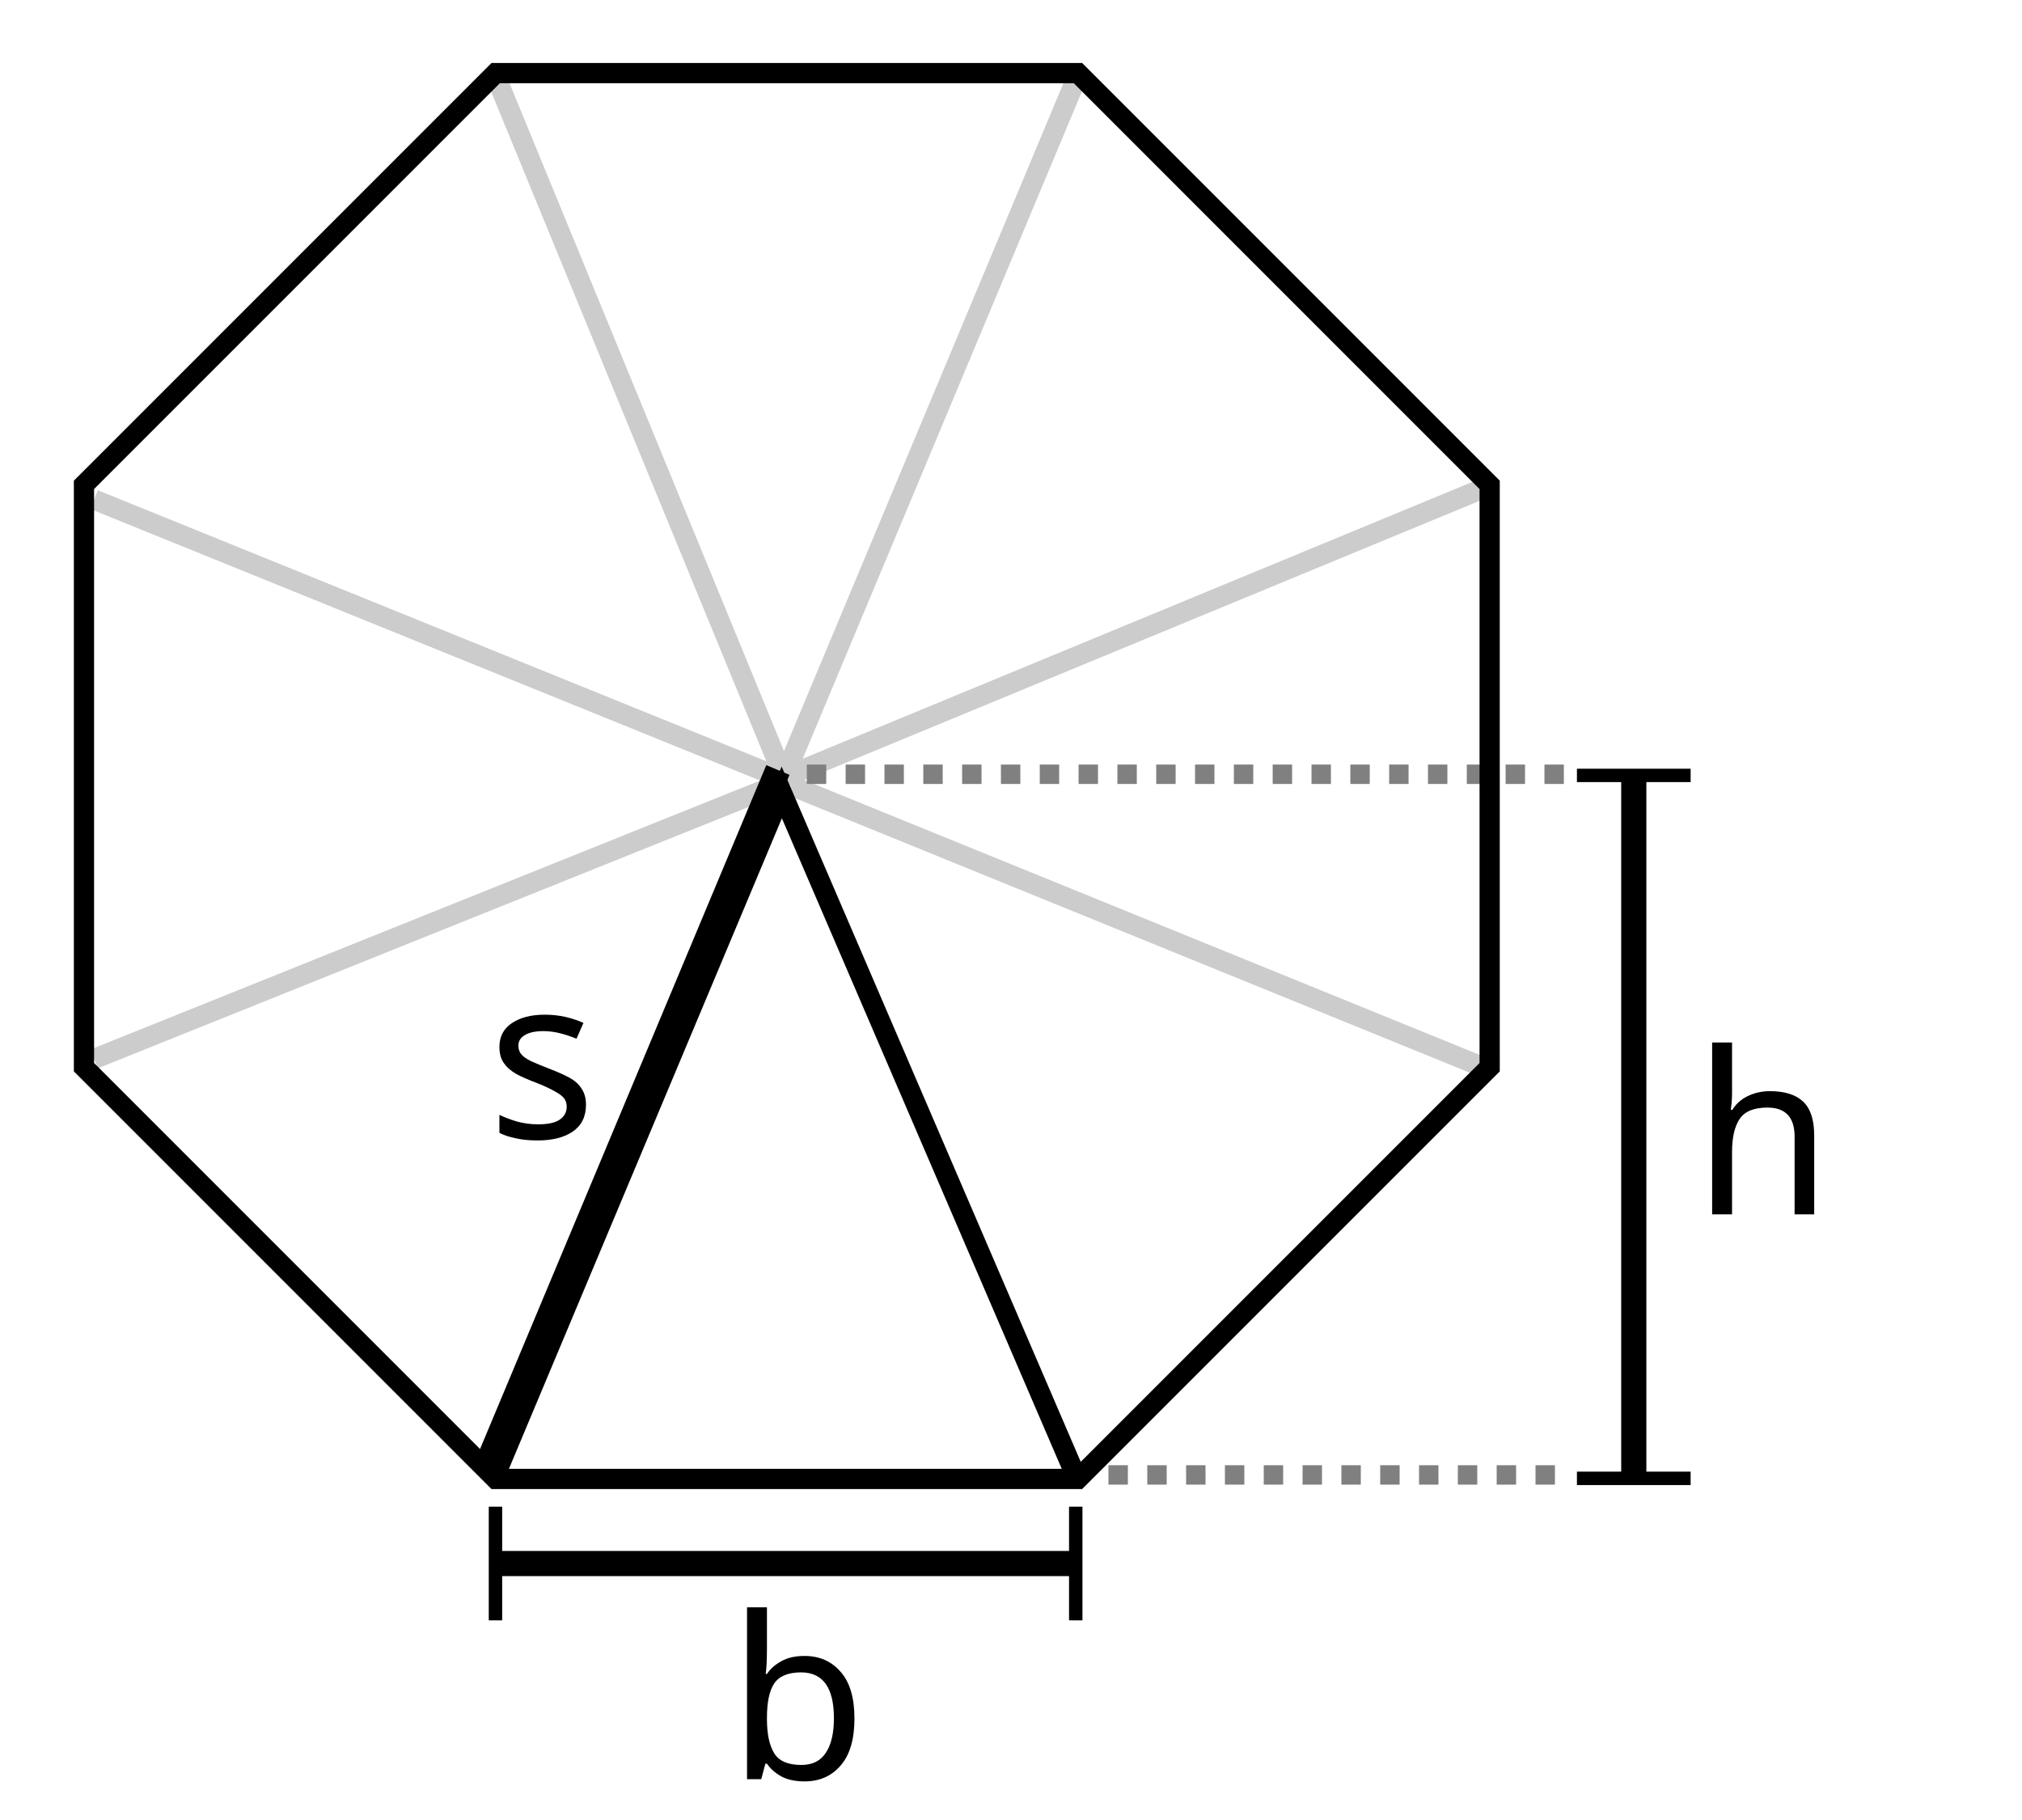
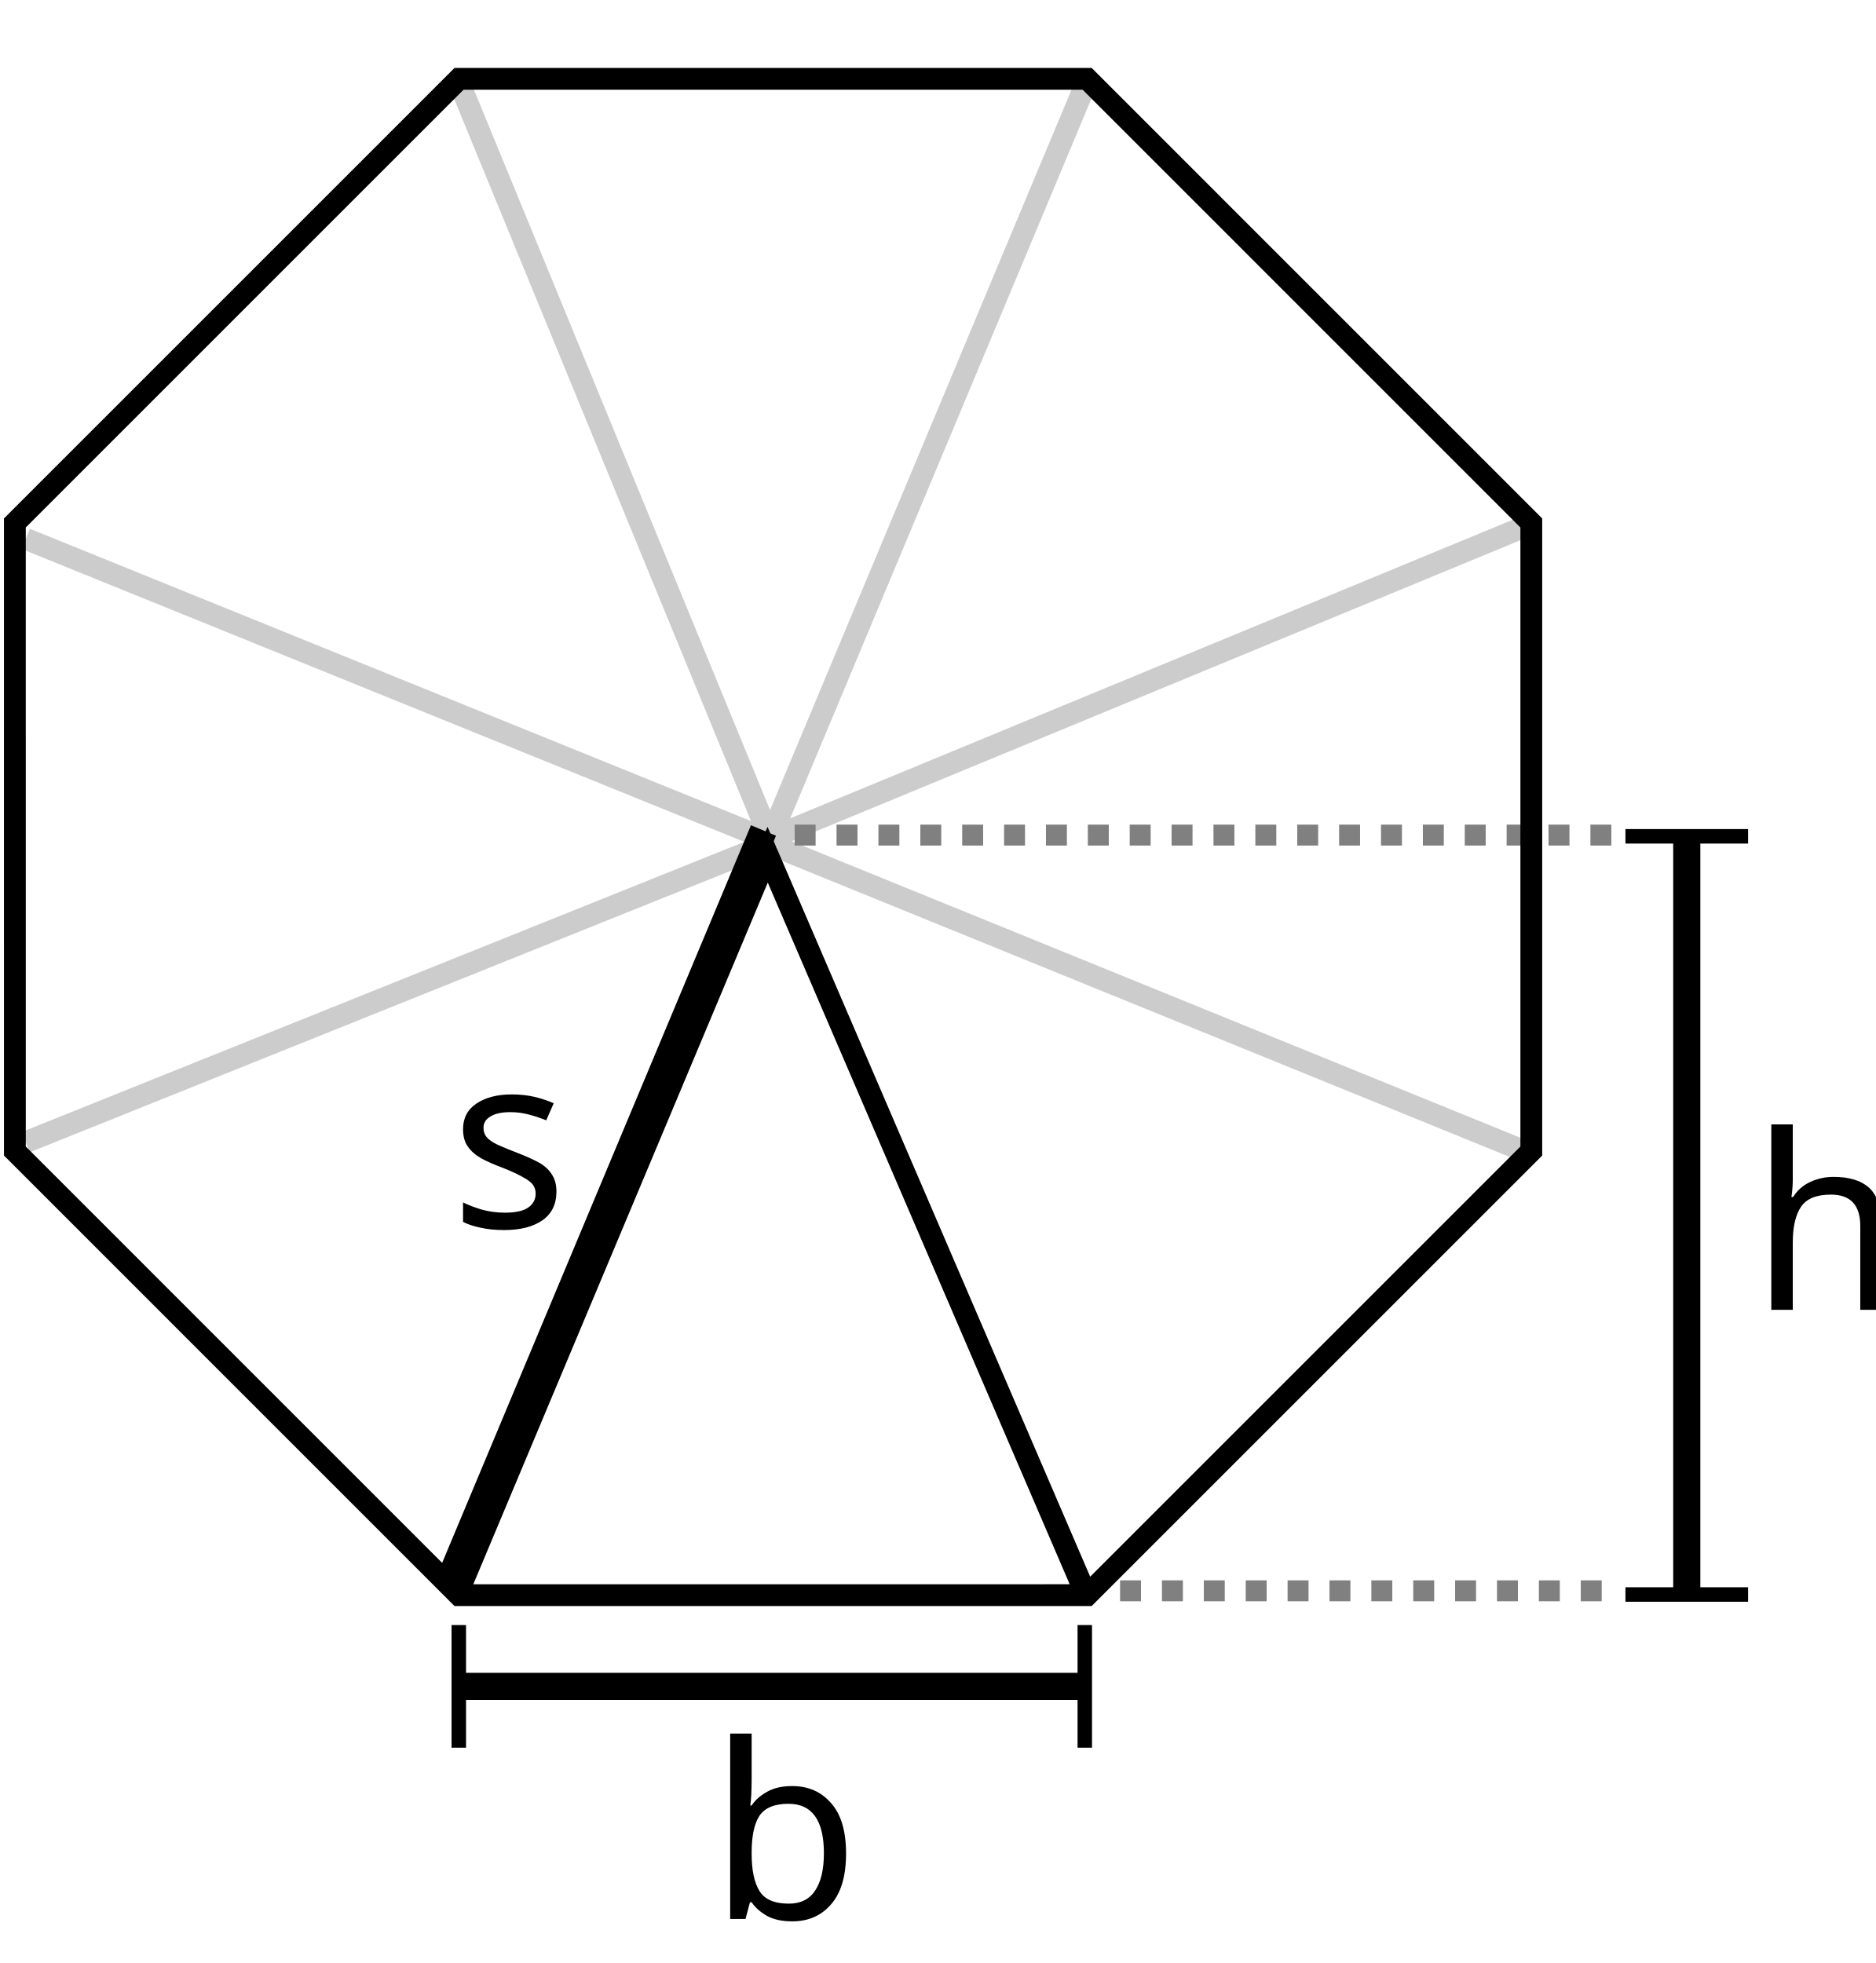
- <svg xmlns="http://www.w3.org/2000/svg" width="100" height="90" id="svg2" version="1.1">
+ <svg xmlns="http://www.w3.org/2000/svg" width="86" height="90" id="svg2" version="1.1">
  <defs id="defs4">
    <marker orient="auto" refY="0" refX="0" id="StopM" style="overflow:visible">
      <path id="path3938" d="M 0,5.65 0,-5.65" style="fill:none;stroke:#000000;stroke-width:1pt" transform="scale(0.4,0.4)" />
    </marker>
    <marker orient="auto" refY="0" refX="0" id="StopL" style="overflow:visible">
      <path id="path3935" d="M 0,5.65 0,-5.65" style="fill:none;stroke:#000000;stroke-width:1pt" transform="scale(0.8,0.8)" />
    </marker>
  </defs>
  <g id="layer1" transform="translate(0,-962.3622)">
-     <path id="path4592" d="m 53.202,1039.68 -28.698,0" style="fill:none;stroke:#000000;stroke-width:1.244;stroke-linecap:butt;stroke-linejoin:miter;stroke-miterlimit:4;stroke-opacity:1;stroke-dasharray:none;marker-start:url(#StopM);marker-end:url(#StopM)" />
-     <text xml:space="preserve" style="font-size:11.194px;font-style:normal;font-weight:normal;line-height:125%;letter-spacing:0px;word-spacing:0px;fill:#000000;fill-opacity:1;stroke:none;font-family:Sans" x="35.992" y="1050.343" id="text4576">
-       <tspan id="tspan4578" x="35.992" y="1050.343">b</tspan>
-     </text>
-     <path id="path4691" d="M 4.651,1014.727 38.553,1001.113" style="fill:none;stroke:#cccccc;stroke-width:1;stroke-linecap:butt;stroke-linejoin:miter;stroke-miterlimit:4;stroke-opacity:1;stroke-dasharray:none;stroke-dashoffset:0" />
-     <path style="fill:none;stroke:#cccccc;stroke-width:1;stroke-linecap:butt;stroke-linejoin:miter;stroke-miterlimit:4;stroke-opacity:1;stroke-dasharray:none;stroke-dashoffset:0" d="m 4.651,987.068 33.858,13.725" id="path4697" />
-     <path id="path4708" d="m 39.122,1001.211 34.168,13.902" style="fill:none;stroke:#cccccc;stroke-width:1;stroke-linecap:butt;stroke-linejoin:miter;stroke-miterlimit:4;stroke-opacity:1;stroke-dasharray:none;stroke-dashoffset:0" />
-     <path style="fill:none;stroke:#cccccc;stroke-width:1;stroke-linecap:butt;stroke-linejoin:miter;stroke-miterlimit:4;stroke-opacity:1;stroke-dasharray:none;stroke-dashoffset:0" d="M 38.769,1000.806 73.423,986.484" id="path4710" />
-     <path id="path4712" d="M 38.769,1000.806 53.27,966.155" style="fill:none;stroke:#cccccc;stroke-width:1;stroke-linecap:butt;stroke-linejoin:miter;stroke-miterlimit:4;stroke-opacity:1;stroke-dasharray:none;stroke-dashoffset:0" />
-     <path style="fill:none;stroke:#cccccc;stroke-width:1;stroke-linecap:butt;stroke-linejoin:miter;stroke-miterlimit:4;stroke-opacity:1;stroke-dasharray:none;stroke-dashoffset:0" d="M 38.769,1000.806 24.544,966.199" id="path4714" />
-     <path style="fill:none;stroke:#000000;stroke-width:1.244;stroke-linecap:butt;stroke-linejoin:miter;stroke-miterlimit:4;stroke-opacity:1;stroke-dasharray:none;marker-start:url(#StopM);marker-end:url(#StopM)" d="m 80.8,1035.467 0,-34.761" id="path4702" />
-     <path id="path4704" d="m 77.342,1000.65 -38.343,-2e-4" style="fill:none;stroke:#808080;stroke-width:0.96;stroke-linecap:butt;stroke-linejoin:miter;stroke-miterlimit:4;stroke-opacity:1;stroke-dasharray:0.96, 0.96;stroke-dashoffset:0" />
-     <path style="fill:none;stroke:#808080;stroke-width:0.96;stroke-linecap:butt;stroke-linejoin:miter;stroke-miterlimit:4;stroke-opacity:1;stroke-dasharray:0.96, 0.96;stroke-dashoffset:0" d="m 76.9,1035.298 -22.168,-2e-4" id="path4706" />
-     <path style="fill:none;stroke:#000000;stroke-width:0.517;stroke-miterlimit:4;stroke-dasharray:none;stroke-dashoffset:0" id="path4681" d="m 32.54,-25.309 -5.699,13.759 -13.759,5.699 -13.759,-5.699 -5.699,-13.759 5.699,-13.759 13.759,-5.699 13.759,5.699 z" transform="matrix(1.786402,-0.7399518,0.7399518,1.786402,34.27048,1055.629)" />
-     <path id="path4689" style="fill:none;stroke:#000000;stroke-width:1;stroke-linecap:butt;stroke-linejoin:miter;stroke-miterlimit:4;stroke-opacity:1;stroke-dasharray:none;stroke-dashoffset:0" d="m 53.126,1035.164 -14.463,-33.616 -14.063,33.514" />
-     <text id="text4716" y="1022.413" x="83.722" style="font-size:11.194px;font-style:normal;font-weight:normal;line-height:125%;letter-spacing:0px;word-spacing:0px;fill:#000000;fill-opacity:1;stroke:none;font-family:Sans" xml:space="preserve">
-       <tspan y="1022.413" x="83.722" id="tspan4718">h</tspan>
-     </text>
-     <text xml:space="preserve" style="font-size:11.194px;font-style:normal;font-weight:normal;line-height:125%;letter-spacing:0px;word-spacing:0px;fill:#000000;fill-opacity:1;stroke:none;font-family:Sans" x="24.121" y="1018.648" id="text4720">
-       <tspan id="tspan4722" x="24.121" y="1018.648">s</tspan>
-     </text>
-     <path style="fill:none;stroke:#000000;stroke-width:1.244;stroke-linecap:butt;stroke-linejoin:miter;stroke-miterlimit:4;stroke-opacity:1;stroke-dasharray:none;marker-start:none;marker-end:none" d="m 24.108,1034.751 14.364,-34.312" id="path4724" />
+     <g id="g3005" transform="translate(-3.470971,0)">
+       <path style="fill:none;stroke:#000000;stroke-width:1.244;stroke-linecap:butt;stroke-linejoin:miter;stroke-miterlimit:4;stroke-opacity:1;stroke-dasharray:none;marker-start:url(#StopM);marker-end:url(#StopM)" d="m 53.202,1039.68 -28.698,0" id="path4592" />
+       <text id="text4576" y="1050.343" x="35.992" style="font-size:11.194px;font-style:normal;font-weight:normal;line-height:125%;letter-spacing:0px;word-spacing:0px;fill:#000000;fill-opacity:1;stroke:none;font-family:Sans" xml:space="preserve">
+         <tspan y="1050.343" x="35.992" id="tspan4578">b</tspan>
+       </text>
+       <path style="fill:none;stroke:#cccccc;stroke-width:1;stroke-linecap:butt;stroke-linejoin:miter;stroke-miterlimit:4;stroke-opacity:1;stroke-dasharray:none;stroke-dashoffset:0" d="M 4.651,1014.727 38.553,1001.113" id="path4691" />
+       <path id="path4697" d="m 4.651,987.068 33.858,13.725" style="fill:none;stroke:#cccccc;stroke-width:1;stroke-linecap:butt;stroke-linejoin:miter;stroke-miterlimit:4;stroke-opacity:1;stroke-dasharray:none;stroke-dashoffset:0" />
+       <path style="fill:none;stroke:#cccccc;stroke-width:1;stroke-linecap:butt;stroke-linejoin:miter;stroke-miterlimit:4;stroke-opacity:1;stroke-dasharray:none;stroke-dashoffset:0" d="m 39.122,1001.211 34.168,13.902" id="path4708" />
+       <path id="path4710" d="M 38.769,1000.806 73.423,986.484" style="fill:none;stroke:#cccccc;stroke-width:1;stroke-linecap:butt;stroke-linejoin:miter;stroke-miterlimit:4;stroke-opacity:1;stroke-dasharray:none;stroke-dashoffset:0" />
+       <path style="fill:none;stroke:#cccccc;stroke-width:1;stroke-linecap:butt;stroke-linejoin:miter;stroke-miterlimit:4;stroke-opacity:1;stroke-dasharray:none;stroke-dashoffset:0" d="M 38.769,1000.806 53.27,966.155" id="path4712" />
+       <path id="path4714" d="M 38.769,1000.806 24.544,966.199" style="fill:none;stroke:#cccccc;stroke-width:1;stroke-linecap:butt;stroke-linejoin:miter;stroke-miterlimit:4;stroke-opacity:1;stroke-dasharray:none;stroke-dashoffset:0" />
+       <path id="path4702" d="m 80.8,1035.467 0,-34.761" style="fill:none;stroke:#000000;stroke-width:1.244;stroke-linecap:butt;stroke-linejoin:miter;stroke-miterlimit:4;stroke-opacity:1;stroke-dasharray:none;marker-start:url(#StopM);marker-end:url(#StopM)" />
+       <path style="fill:none;stroke:#808080;stroke-width:0.96;stroke-linecap:butt;stroke-linejoin:miter;stroke-miterlimit:4;stroke-opacity:1;stroke-dasharray:0.96, 0.96;stroke-dashoffset:0" d="m 77.342,1000.65 -38.343,-2e-4" id="path4704" />
+       <path id="path4706" d="m 76.9,1035.298 -22.168,-2e-4" style="fill:none;stroke:#808080;stroke-width:0.96;stroke-linecap:butt;stroke-linejoin:miter;stroke-miterlimit:4;stroke-opacity:1;stroke-dasharray:0.96, 0.96;stroke-dashoffset:0" />
+       <path transform="matrix(1.786402,-0.7399518,0.7399518,1.786402,34.27048,1055.629)" d="m 32.54,-25.309 -5.699,13.759 -13.759,5.699 -13.759,-5.699 -5.699,-13.759 5.699,-13.759 13.759,-5.699 13.759,5.699 z" id="path4681" style="fill:none;stroke:#000000;stroke-width:0.517;stroke-miterlimit:4;stroke-dasharray:none;stroke-dashoffset:0" />
+       <path d="m 53.126,1035.164 -14.463,-33.616 -14.063,33.514" style="fill:none;stroke:#000000;stroke-width:1;stroke-linecap:butt;stroke-linejoin:miter;stroke-miterlimit:4;stroke-opacity:1;stroke-dasharray:none;stroke-dashoffset:0" id="path4689" />
+       <text xml:space="preserve" style="font-size:11.194px;font-style:normal;font-weight:normal;line-height:125%;letter-spacing:0px;word-spacing:0px;fill:#000000;fill-opacity:1;stroke:none;font-family:Sans" x="83.722" y="1022.413" id="text4716">
+         <tspan id="tspan4718" x="83.722" y="1022.413">h</tspan>
+       </text>
+       <text id="text4720" y="1018.648" x="24.121" style="font-size:11.194px;font-style:normal;font-weight:normal;line-height:125%;letter-spacing:0px;word-spacing:0px;fill:#000000;fill-opacity:1;stroke:none;font-family:Sans" xml:space="preserve">
+         <tspan y="1018.648" x="24.121" id="tspan4722">s</tspan>
+       </text>
+       <path id="path4724" d="m 24.108,1034.751 14.364,-34.312" style="fill:none;stroke:#000000;stroke-width:1.244;stroke-linecap:butt;stroke-linejoin:miter;stroke-miterlimit:4;stroke-opacity:1;stroke-dasharray:none;marker-start:none;marker-end:none" />
+     </g>
  </g>
</svg>
